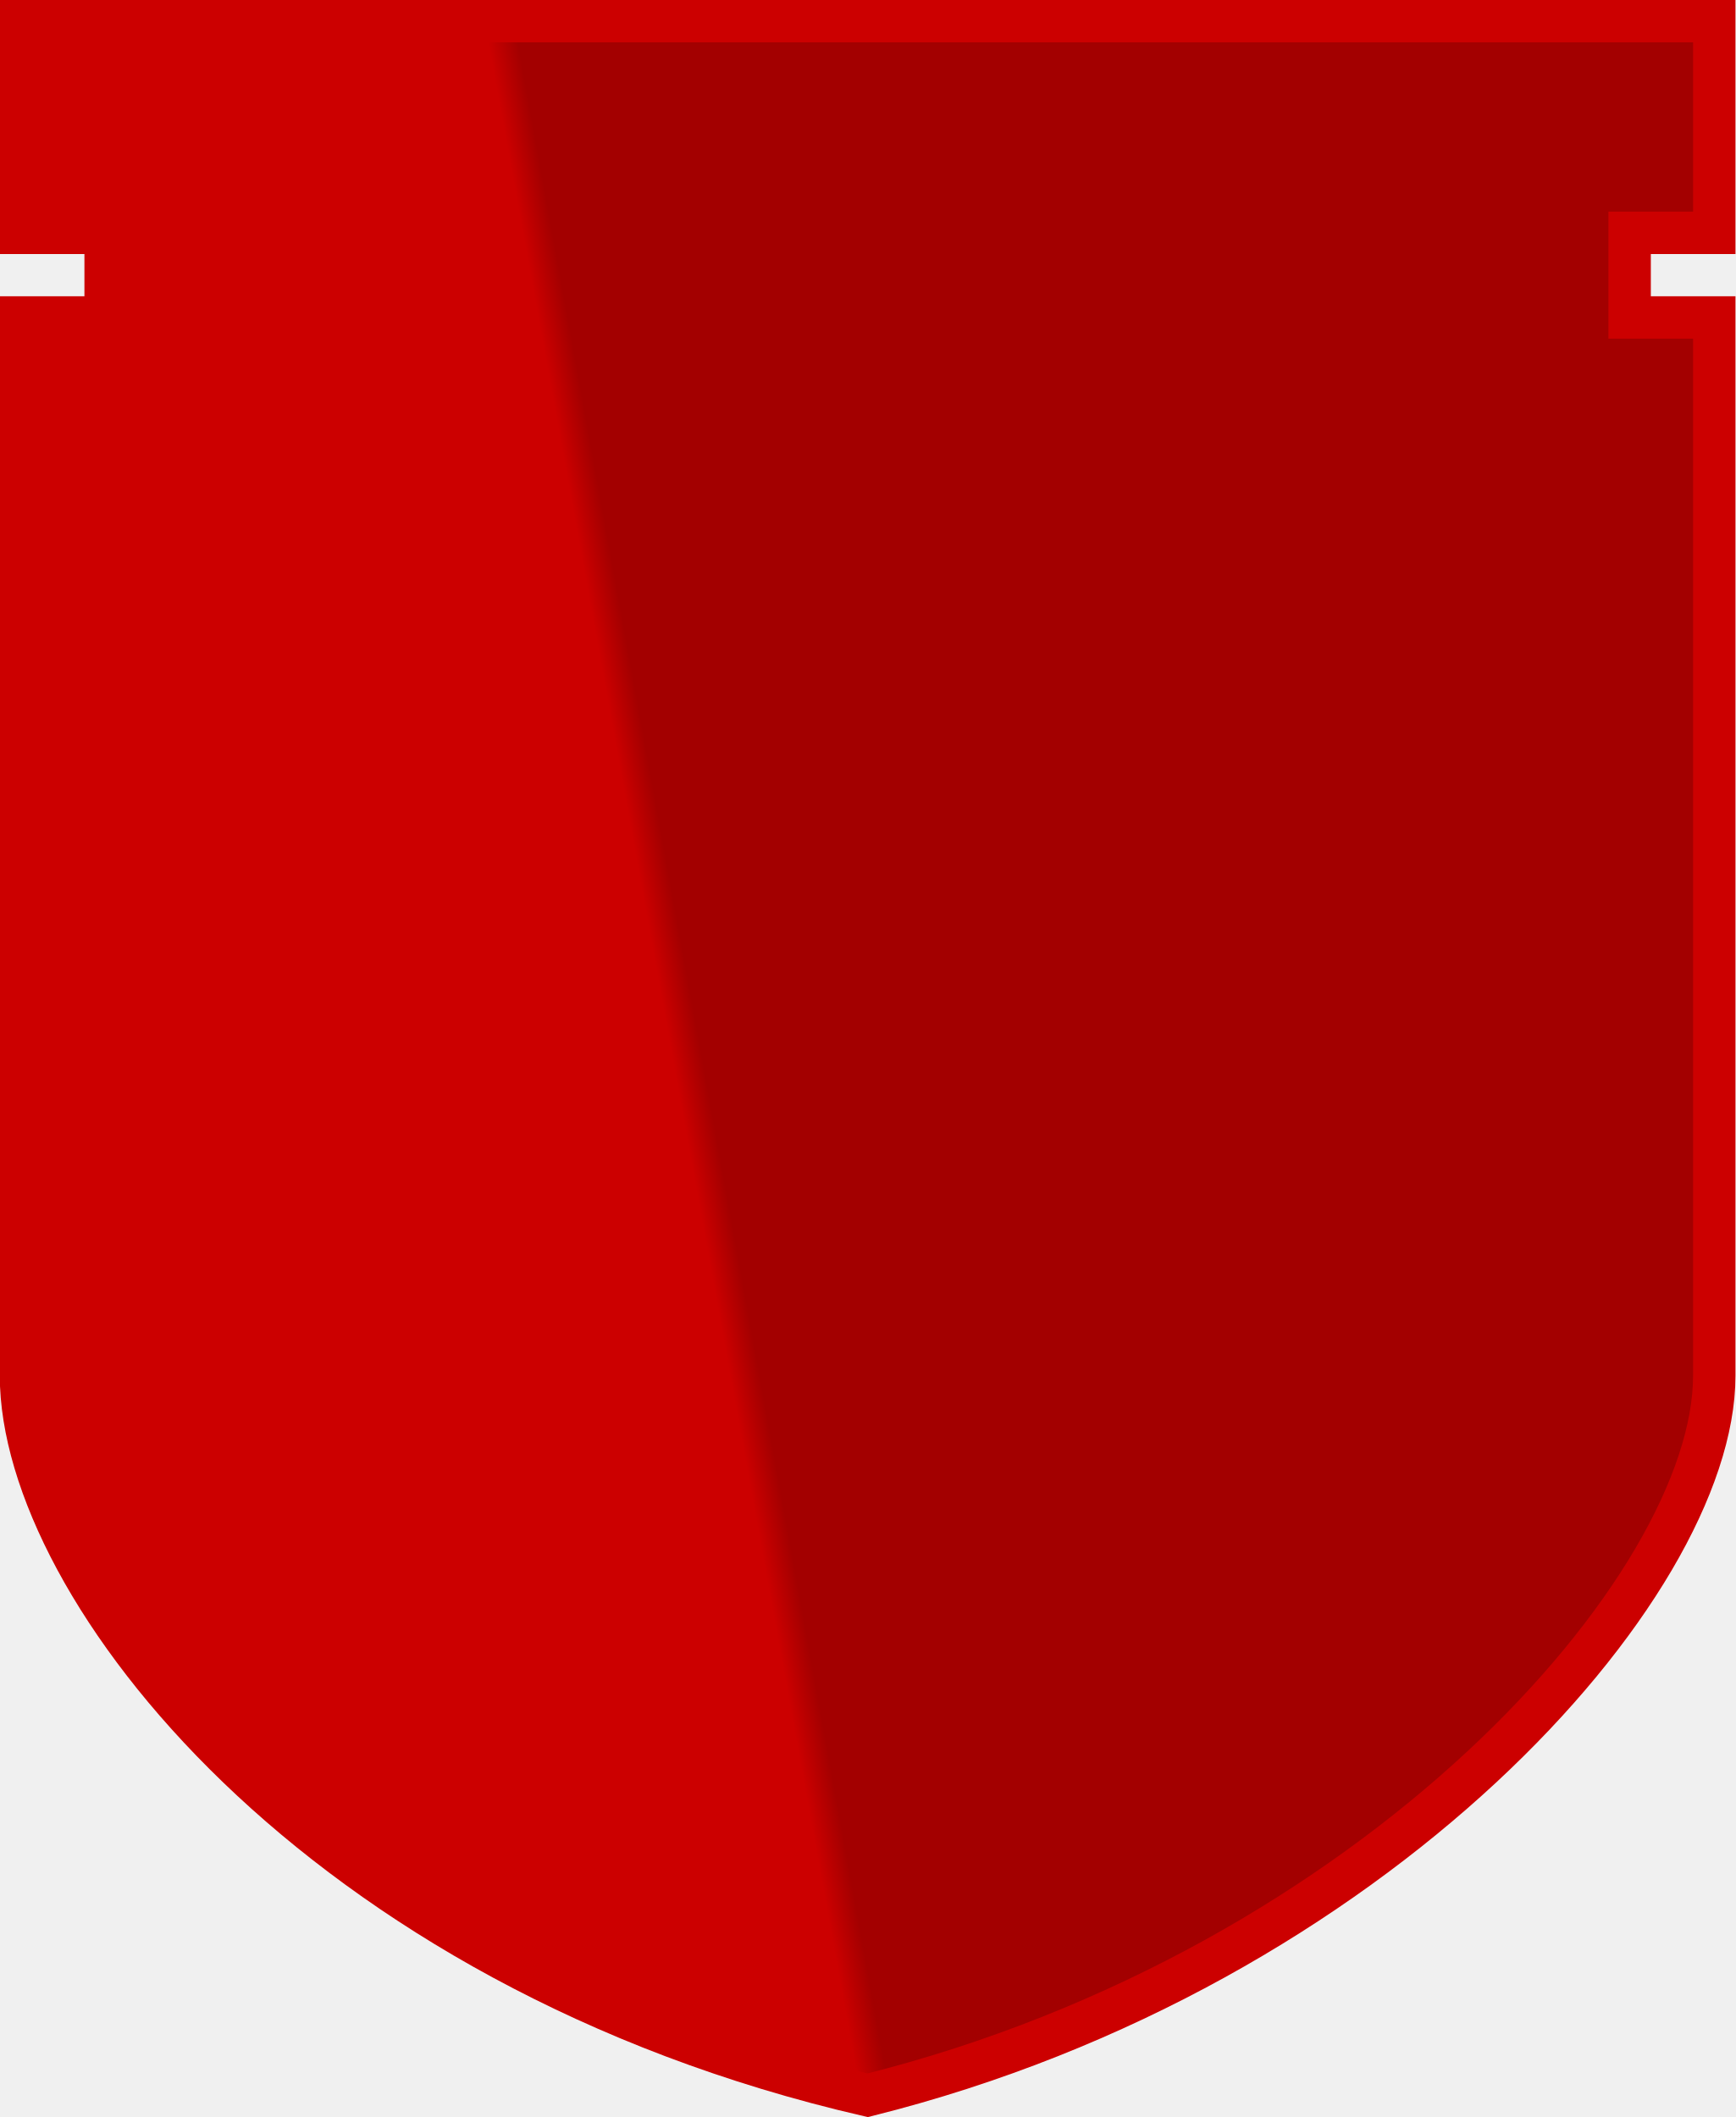
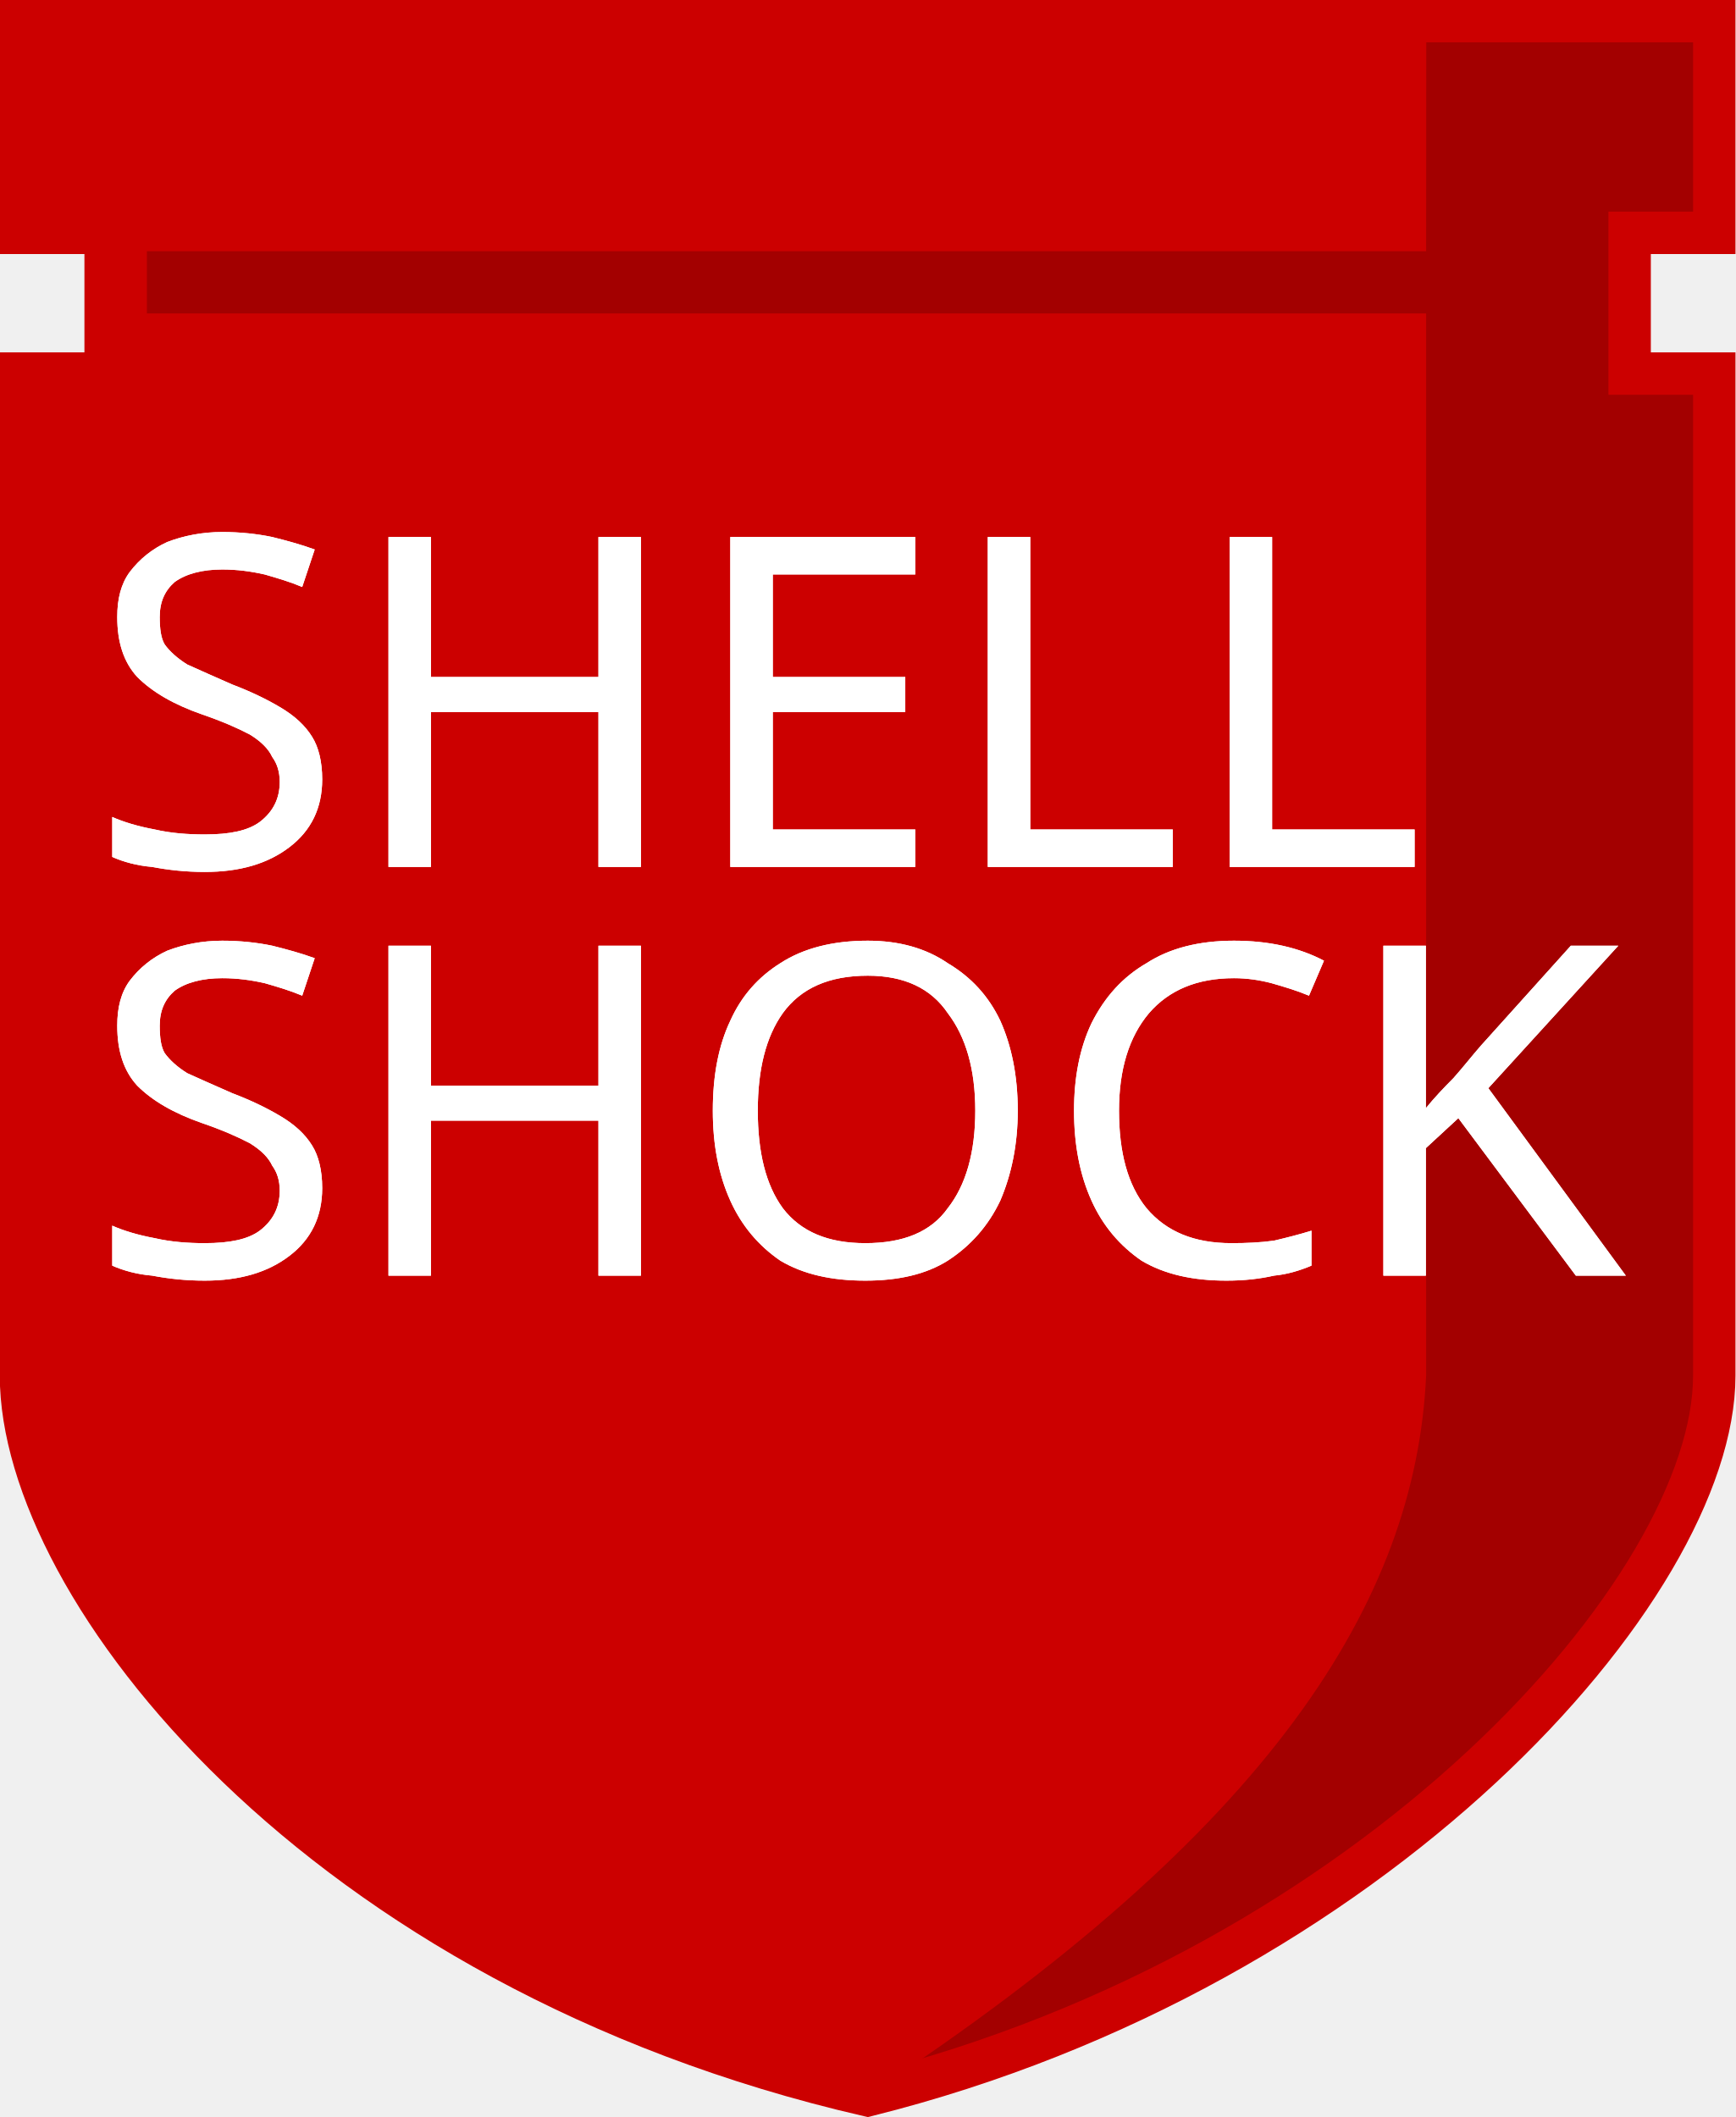
<svg xmlns="http://www.w3.org/2000/svg" xmlns:ns1="http://www.openswatchbook.org/uri/2009/osb" xmlns:xlink="http://www.w3.org/1999/xlink" width="10.848mm" height="13.233mm" viewBox="0 0 10.848 13.233" version="1.1" id="svg8">
  <defs id="defs2">
+     <linearGradient id="linearGradient4558" ns1:paint="solid">
+       <stop style="stop-color:#000000;stop-opacity:1;" offset="0" id="stop4556" />
+     </linearGradient>
+     <linearGradient id="linearGradient4544" ns1:paint="solid">
+       <stop style="stop-color:#cc0000;stop-opacity:1;" offset="0" id="stop4542" />
+     </linearGradient>
    <linearGradient id="linearGradient4643">
      <stop style="stop-color:#cc0000;stop-opacity:1" offset="0" id="stop4639" />
      <stop style="stop-color:#a30000;stop-opacity:1" offset="1" id="stop4641" />
    </linearGradient>
    <linearGradient id="linearGradient4914">
      <stop style="stop-color:#000000;stop-opacity:1;" offset="0" id="stop4912" />
    </linearGradient>
    <linearGradient id="linearGradient4812">
      <stop style="stop-color:#000000;stop-opacity:1;" offset="0" id="stop4810" />
    </linearGradient>
    <linearGradient id="linearGradient4571">
      <stop style="stop-color:#000000;stop-opacity:1;" offset="0" id="stop4569" />
    </linearGradient>
    <linearGradient id="linearGradient4556">
      <stop style="stop-color:#000000;stop-opacity:1;" offset="0" id="stop4554" />
    </linearGradient>
    <linearGradient id="linearGradient4543">
      <stop style="stop-color:#000000;stop-opacity:1;" offset="0" id="stop4541" />
    </linearGradient>
    <linearGradient id="linearGradient4535">
      <stop style="stop-color:#000000;stop-opacity:1;" offset="0" id="stop4533" />
    </linearGradient>
    <linearGradient id="linearGradient5069">
      <stop style="stop-color:#000000;stop-opacity:1;" offset="0" id="stop5067" />
    </linearGradient>
    <linearGradient id="linearGradient5043">
      <stop style="stop-color:#000000;stop-opacity:1;" offset="0" id="stop5041" />
    </linearGradient>
    <linearGradient id="linearGradient4640">
      <stop id="stop4638" offset="0" style="stop-color:#000000;stop-opacity:1;" />
    </linearGradient>
    <linearGradient id="linearGradient4628">
      <stop id="stop4626" offset="0" style="stop-color:#000000;stop-opacity:1;" />
    </linearGradient>
    <linearGradient id="linearGradient4568">
      <stop id="stop4566" offset="0" style="stop-color:#000000;stop-opacity:1;" />
    </linearGradient>
    <linearGradient id="linearGradient4560">
      <stop id="stop4558" offset="0" style="stop-color:#000000;stop-opacity:1;" />
    </linearGradient>
    <linearGradient id="linearGradient4552">
      <stop id="stop4550" offset="0" style="stop-color:#000000;stop-opacity:1;" />
    </linearGradient>
    <linearGradient ns1:paint="solid" id="linearGradient4542" gradientTransform="matrix(1.2692429e-8,0,0,0,147.2346,113.52)">
      <stop id="stop4540" offset="0" style="stop-color:#9adbe9;stop-opacity:1;" />
    </linearGradient>
    <linearGradient ns1:paint="solid" id="linearGradient4534">
      <stop id="stop4532" offset="0" style="stop-color:#007c89;stop-opacity:1;" />
    </linearGradient>
    <linearGradient id="820000-5">
      <stop id="stop4522" offset="0" style="stop-color:#8200e0;stop-opacity:0.871;" />
    </linearGradient>
-     <linearGradient ns1:paint="solid" id="cc0000-7">
+     <linearGradient ns1:paint="solid" id="cc0000-7" gradientTransform="translate(0.52917)">
      <stop id="stop4514" offset="0" style="stop-color:#cc0000;stop-opacity:1;" />
    </linearGradient>
    <linearGradient ns1:paint="solid" id="a30000-6">
      <stop id="stop4506" offset="0" style="stop-color:#a30000;stop-opacity:1;" />
    </linearGradient>
    <linearGradient xlink:href="#linearGradient4643" id="linearGradient4645" x1="141.635" y1="106.268" x2="141.817" y2="106.235" gradientUnits="userSpaceOnUse" />
-     <linearGradient xlink:href="#linearGradient4643" id="linearGradient4715" gradientUnits="userSpaceOnUse" x1="141.635" y1="106.268" x2="141.817" y2="106.235" />
+     <linearGradient xlink:href="#a30000-6" id="linearGradient4546" x1="137.451" y1="106.369" x2="148.299" y2="106.369" gradientUnits="userSpaceOnUse" />
+     <linearGradient xlink:href="#cc0000-7" id="linearGradient4554" gradientUnits="userSpaceOnUse" x1="137.451" y1="106.369" x2="148.299" y2="106.369" gradientTransform="matrix(-0.8298527,0,0,1,260.5398,0)" />
+     <linearGradient xlink:href="#a30000-6" id="linearGradient4561" x1="138.127" y1="105.282" x2="145.819" y2="105.282" gradientUnits="userSpaceOnUse" />
  </defs>
  <g id="layer1" transform="translate(-137.4508,-99.75271)">
-     <path style="fill:url(#linearGradient4715);fill-opacity:1;fill-rule:evenodd;stroke:url(#cc0000-7);stroke-width:0.265;stroke-linecap:butt;stroke-linejoin:miter;stroke-miterlimit:4;stroke-dasharray:none;stroke-opacity:1;paint-order:normal" d="m 137.583,99.885 h 10.583 v 1.323 h -0.529 v 0.529 h 0.529 v 6.615 c 0,1.323 -2.117,3.704 -5.292,4.498 -3.44,-0.794 -5.292,-3.175 -5.292,-4.498 v -6.615 h 0.529 v -0.529 h -0.529 z" id="path4612" />
-     <text xml:space="preserve" style="font-style:normal;font-weight:normal;font-size:3.017px;line-height:1.885px;font-family:sans-serif;letter-spacing:0px;word-spacing:0px;fill:#000000;fill-opacity:1;stroke:none;stroke-width:0.075px;stroke-linecap:butt;stroke-linejoin:miter;stroke-opacity:1" x="138.006" y="105.401" id="text4651">
-       <tspan id="tspan4649" x="138.006" y="105.401" style="font-style:normal;font-variant:normal;font-weight:normal;font-stretch:normal;font-family:Oswald;-inkscape-font-specification:Oswald;fill:url(#linearGradient4542);stroke-width:0.075px" dy="-0.684">SHELL</tspan>
-       <tspan x="138.006" y="107.385" style="font-style:normal;font-variant:normal;font-weight:normal;font-stretch:normal;font-family:Oswald;-inkscape-font-specification:Oswald;fill:url(#linearGradient4542);stroke-width:0.075px" id="tspan4653">SHOCK</tspan>
+     <path style="fill:url(#linearGradient4546);fill-opacity:1;fill-rule:evenodd;stroke:url(#cc0000-7);stroke-width:0.265;stroke-linecap:butt;stroke-linejoin:miter;stroke-miterlimit:4;stroke-dasharray:none;stroke-opacity:1;paint-order:normal" d="m 137.583,99.885 h 10.583 v 1.323 h -0.529 v 0.88 h 0.529 v 6.264 c 0,1.323 -2.117,3.704 -5.292,4.498 -3.44,-0.794 -5.292,-3.175 -5.292,-4.498 v -6.264 h 0.529 v -0.88 h -0.529 z" id="path4612" />
+     <path id="path4552" d="m 146.366,99.885 h -8.783 v 1.323 h 0.439 v 0.88 h -0.439 l 0.023,6.404 c 0.561,1.989 2.633,3.564 5.268,4.358 2.524,-1.654 3.425,-3.092 3.491,-4.498 v -6.64 h -7.996 v -0.389 h 7.996 z" style="fill:url(#linearGradient4554);fill-opacity:1;fill-rule:evenodd;stroke:none;stroke-width:0.241;stroke-linecap:butt;stroke-linejoin:miter;stroke-miterlimit:4;stroke-dasharray:none;stroke-opacity:1;paint-order:normal" />
+     <text xml:space="preserve" style="font-style:normal;font-weight:normal;font-size:2.888px;line-height:1.805px;font-family:sans-serif;letter-spacing:0px;word-spacing:0px;fill:#ffffff;fill-opacity:1;stroke:none;stroke-width:0.072px;stroke-linecap:butt;stroke-linejoin:miter;stroke-opacity:1;" x="138.011" y="105.828" id="text4651">
+       <tspan id="tspan4649" x="138.011" y="105.828" style="font-style:normal;font-variant:normal;font-weight:normal;font-stretch:normal;font-family:Oswald;-inkscape-font-specification:Oswald;fill:#ffffff;stroke-width:0.072px;fill-opacity:1;stroke:none;stroke-opacity:1;" dy="-0.655">SHELL</tspan>
+       <tspan x="138.011" y="107.728" style="font-style:normal;font-variant:normal;font-weight:normal;font-stretch:normal;font-family:Oswald;-inkscape-font-specification:Oswald;fill:#ffffff;stroke-width:0.072px;fill-opacity:1;stroke:none;stroke-opacity:1;" id="tspan4653">SHOCK</tspan>
+     </text>
+     <text id="text4579" y="105.828" x="138.011" style="font-style:normal;font-weight:normal;font-size:2.888px;line-height:1.805px;font-family:sans-serif;letter-spacing:0px;word-spacing:0px;fill:#ffffff;fill-opacity:1;stroke:none;stroke-width:0.072px;stroke-linecap:butt;stroke-linejoin:miter;stroke-opacity:1;" xml:space="preserve">
+       <tspan dy="-0.655" style="font-style:normal;font-variant:normal;font-weight:normal;font-stretch:normal;font-family:Oswald;-inkscape-font-specification:Oswald;fill:#ffffff;stroke-width:0.072px;fill-opacity:1;stroke:none;stroke-opacity:1;" y="105.828" x="138.011" id="tspan4575">SHELL</tspan>
+       <tspan id="tspan4577" style="font-style:normal;font-variant:normal;font-weight:normal;font-stretch:normal;font-family:Oswald;-inkscape-font-specification:Oswald;fill:#ffffff;stroke-width:0.072px;fill-opacity:1;stroke:none;stroke-opacity:1;" y="107.728" x="138.011">SHOCK</tspan>
    </text>
  </g>
</svg>
